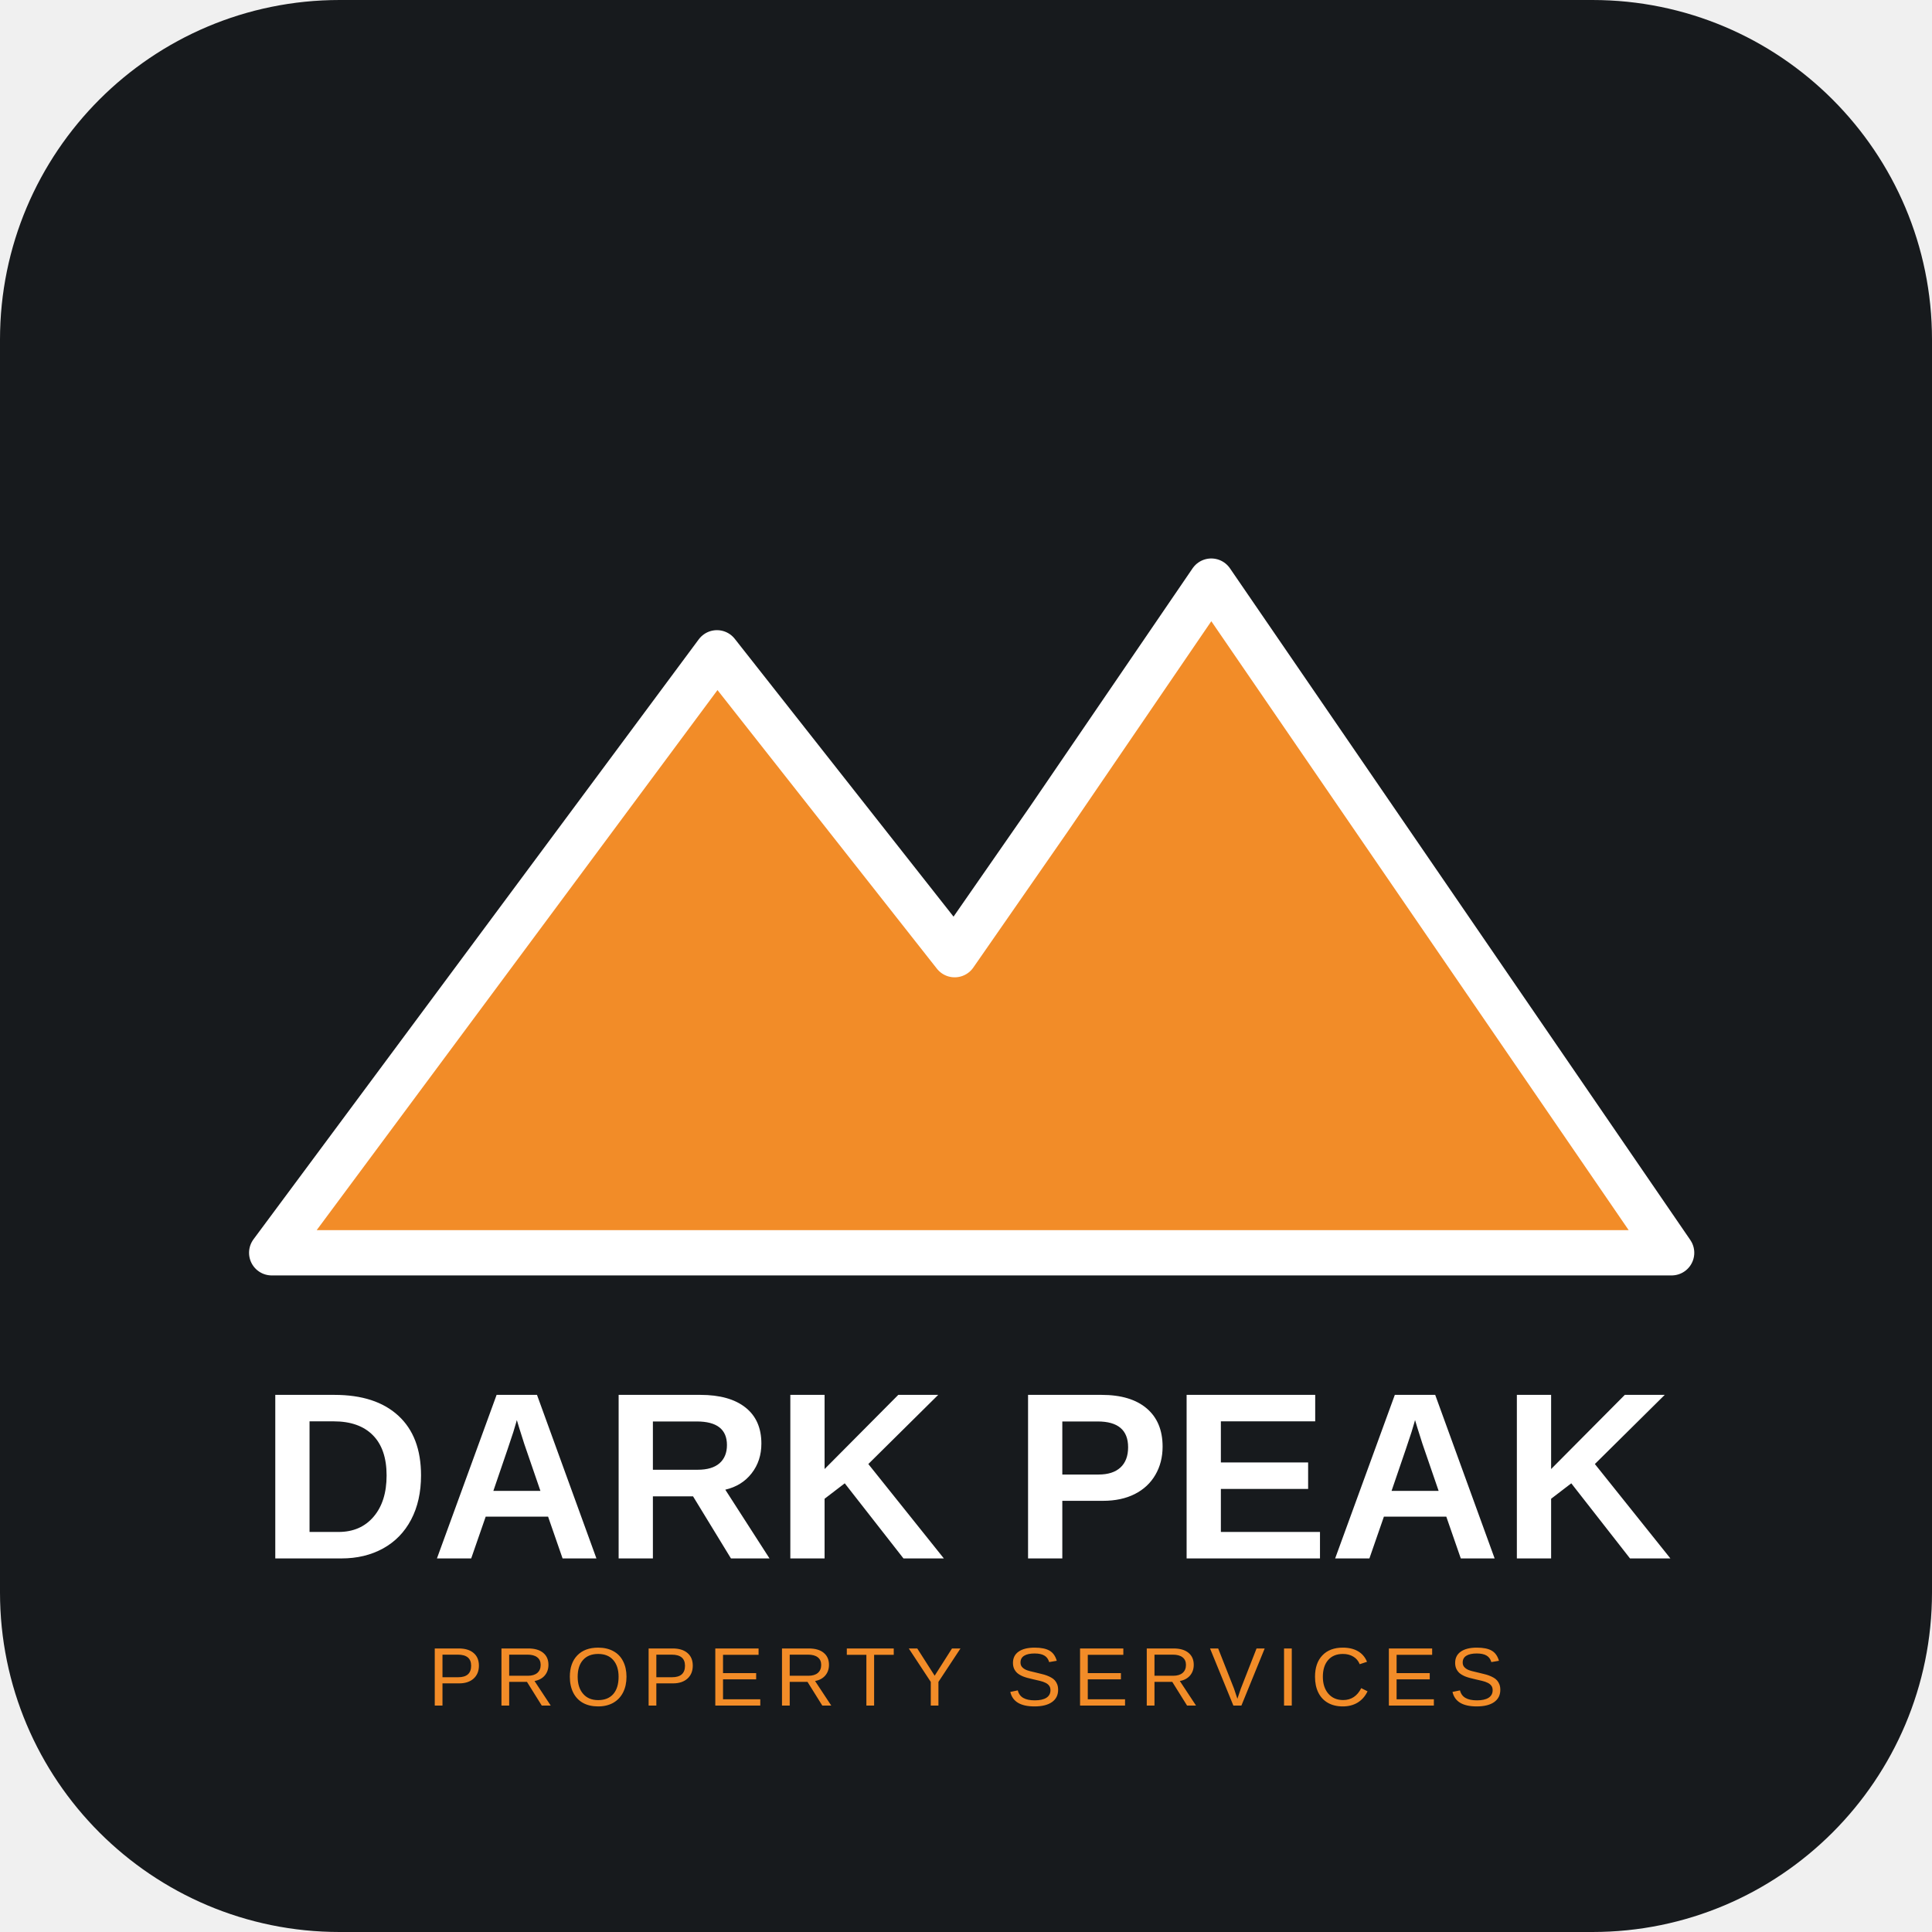
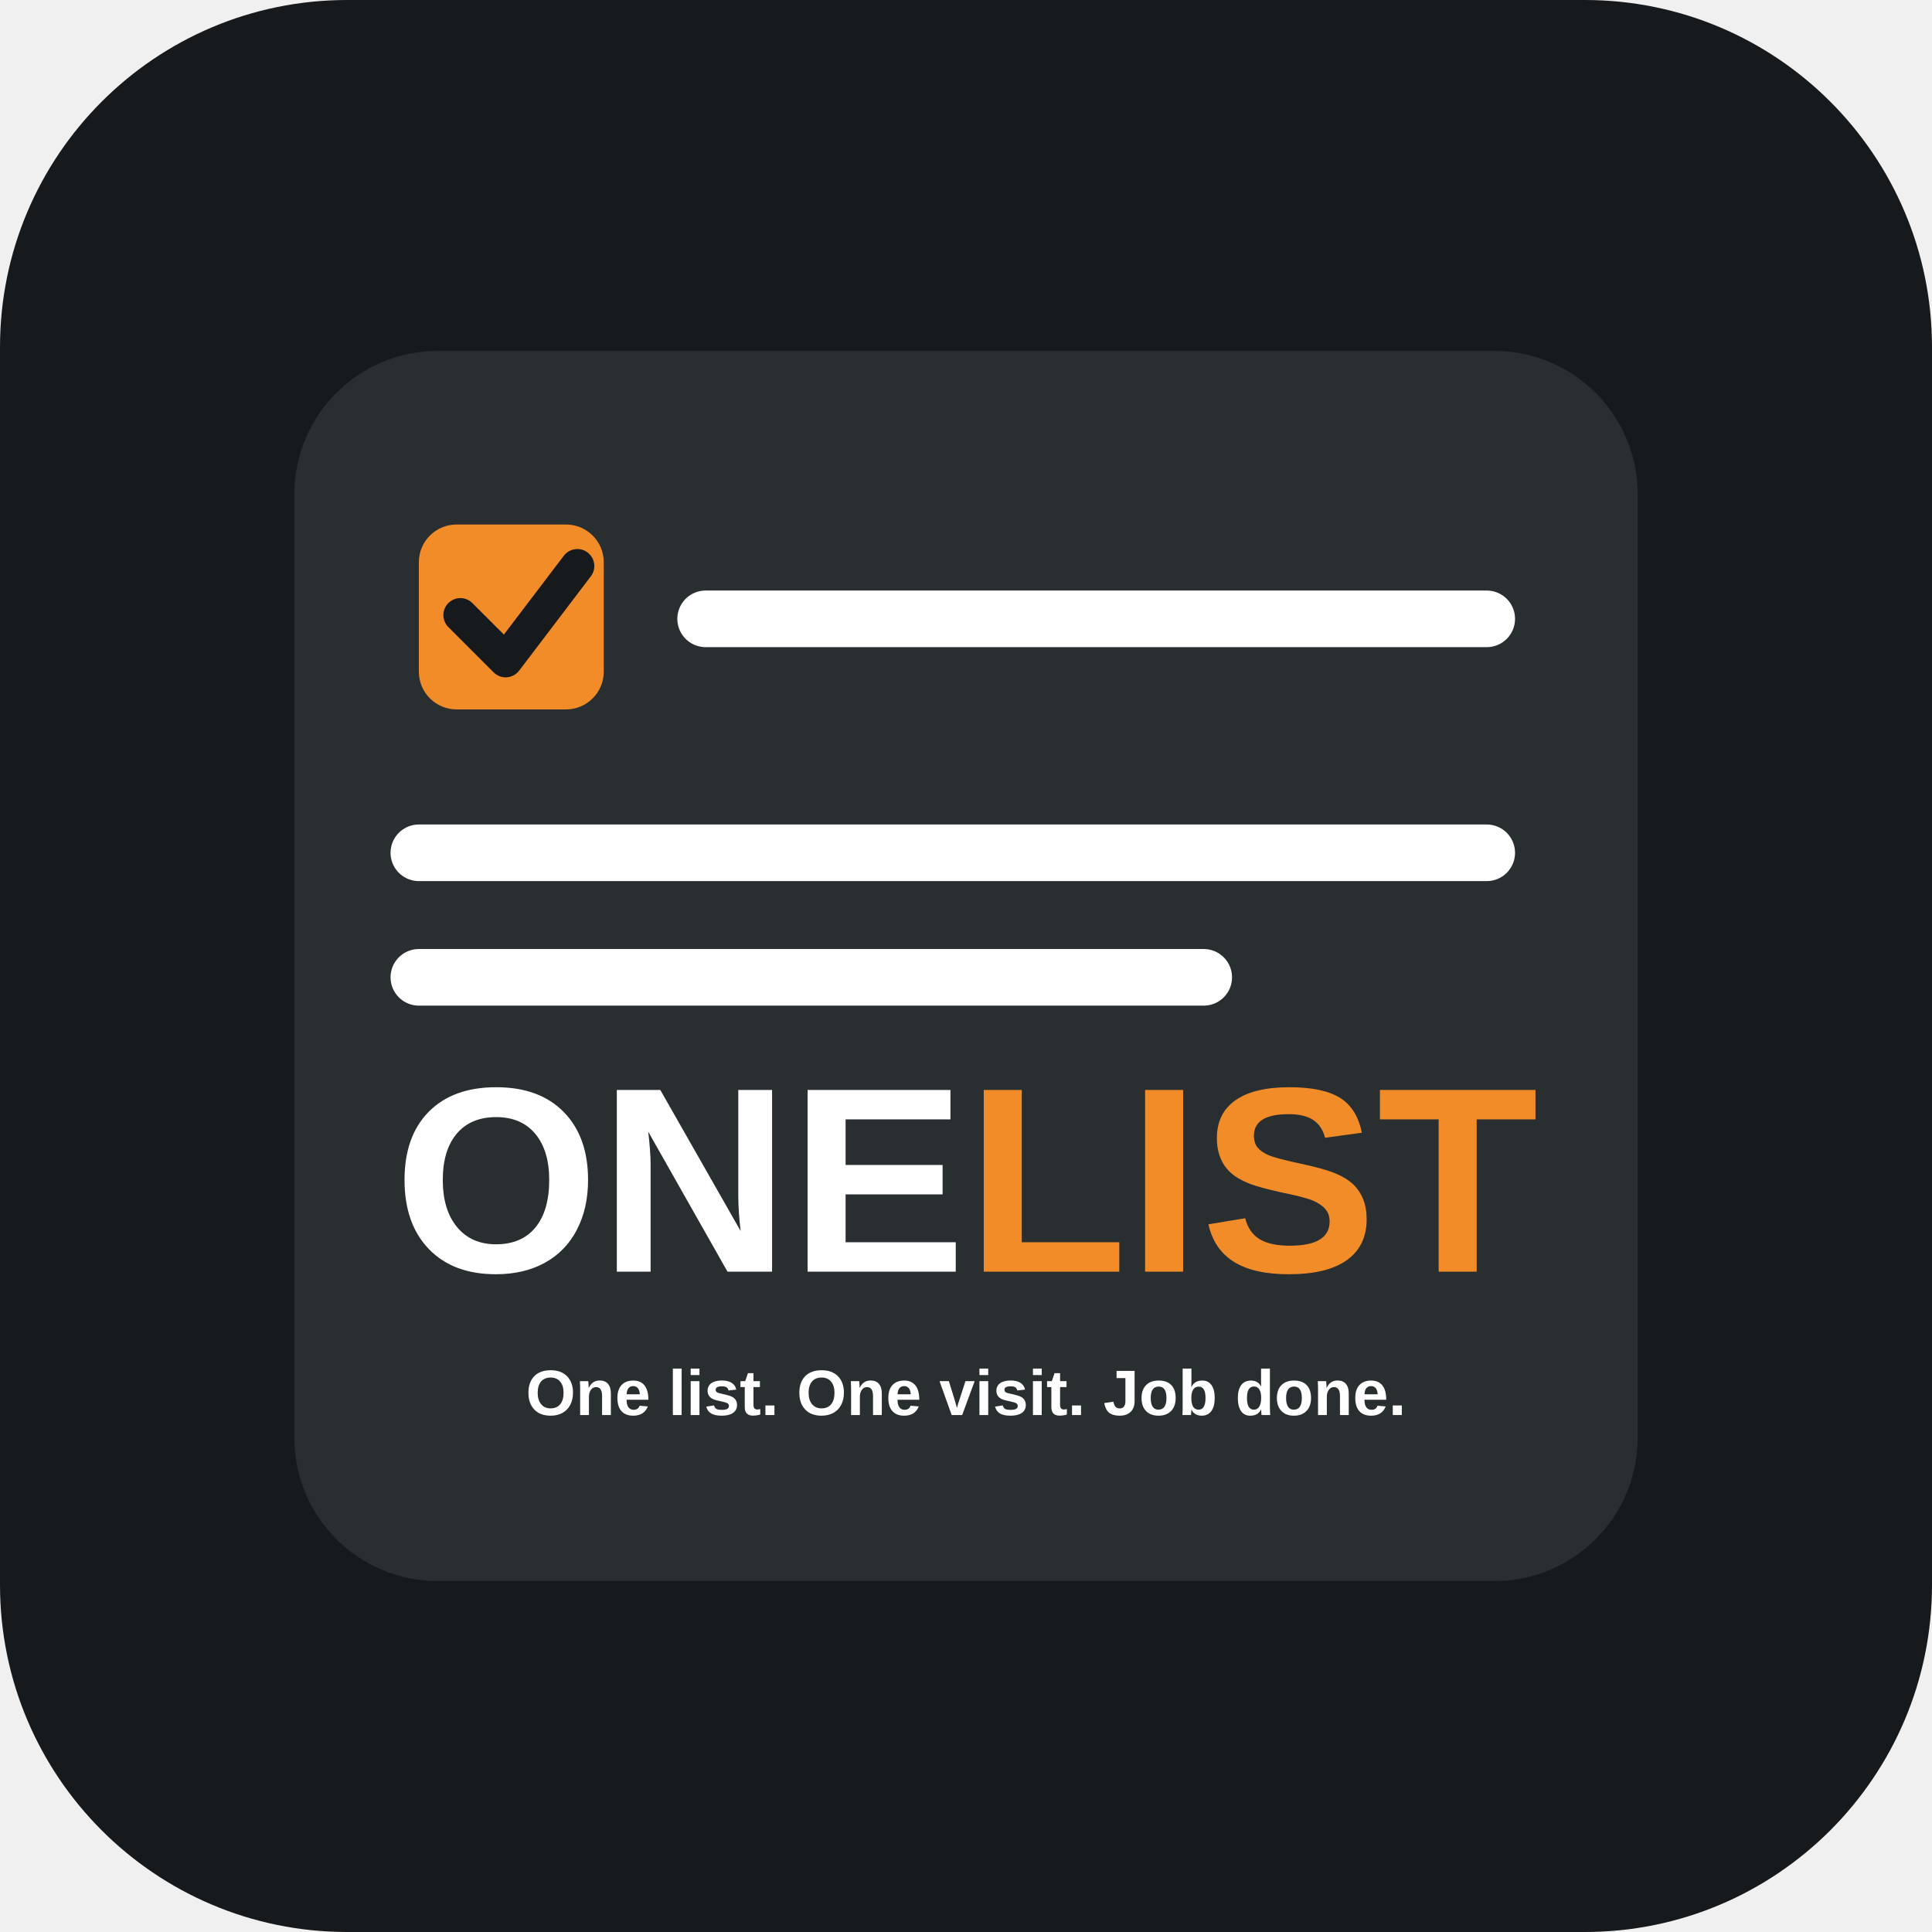
- <svg xmlns="http://www.w3.org/2000/svg" viewBox="0 0 512 512">
-   <rect width="512" height="512" rx="90" fill="#171a1d" />
-   <path d="M72 332 190 173l63 80 68-99 122 178H72Z" fill="#f28c28" />
-   <path d="m190 173 63 80 25-36 43-63 122 178H72Z" fill="none" stroke="#fff" stroke-width="12" stroke-linejoin="round" />
-   <text x="256" y="413" text-anchor="middle" font-family="Arial,sans-serif" font-size="63" font-weight="bold" fill="#fff">DARK PEAK</text>
-   <text x="256" y="452" text-anchor="middle" font-family="Arial,sans-serif" font-size="22" letter-spacing="3" fill="#f28c28">PROPERTY SERVICES</text>
+ <svg xmlns="http://www.w3.org/2000/svg" viewBox="0 0 512 512" role="img" aria-label="One List — One list. One visit. Job done.">
+   <rect width="512" height="512" rx="92" fill="#171a1d" />
+   <rect x="78" y="93" width="356" height="326" rx="38" fill="#292e31" />
+   <rect x="111" y="139" width="49" height="49" rx="10" fill="#f28c28" />
+   <path d="m122 163 12 12 19-25" fill="none" stroke="#171a1d" stroke-width="9" stroke-linecap="round" stroke-linejoin="round" />
+   <path d="M187 164h207M111 226h283M111 259h208" stroke="#fff" stroke-width="15" stroke-linecap="round" />
+   <text x="256" y="337" text-anchor="middle" font-family="Arial,Helvetica,sans-serif" font-size="70" font-weight="800" fill="#fff">ONE<tspan fill="#f28c28">LIST</tspan>
+   </text>
+   <text x="256" y="375" text-anchor="middle" font-family="Arial,Helvetica,sans-serif" font-size="17" font-weight="bold" fill="#fff">One list. One visit. Job done.</text>
</svg>
